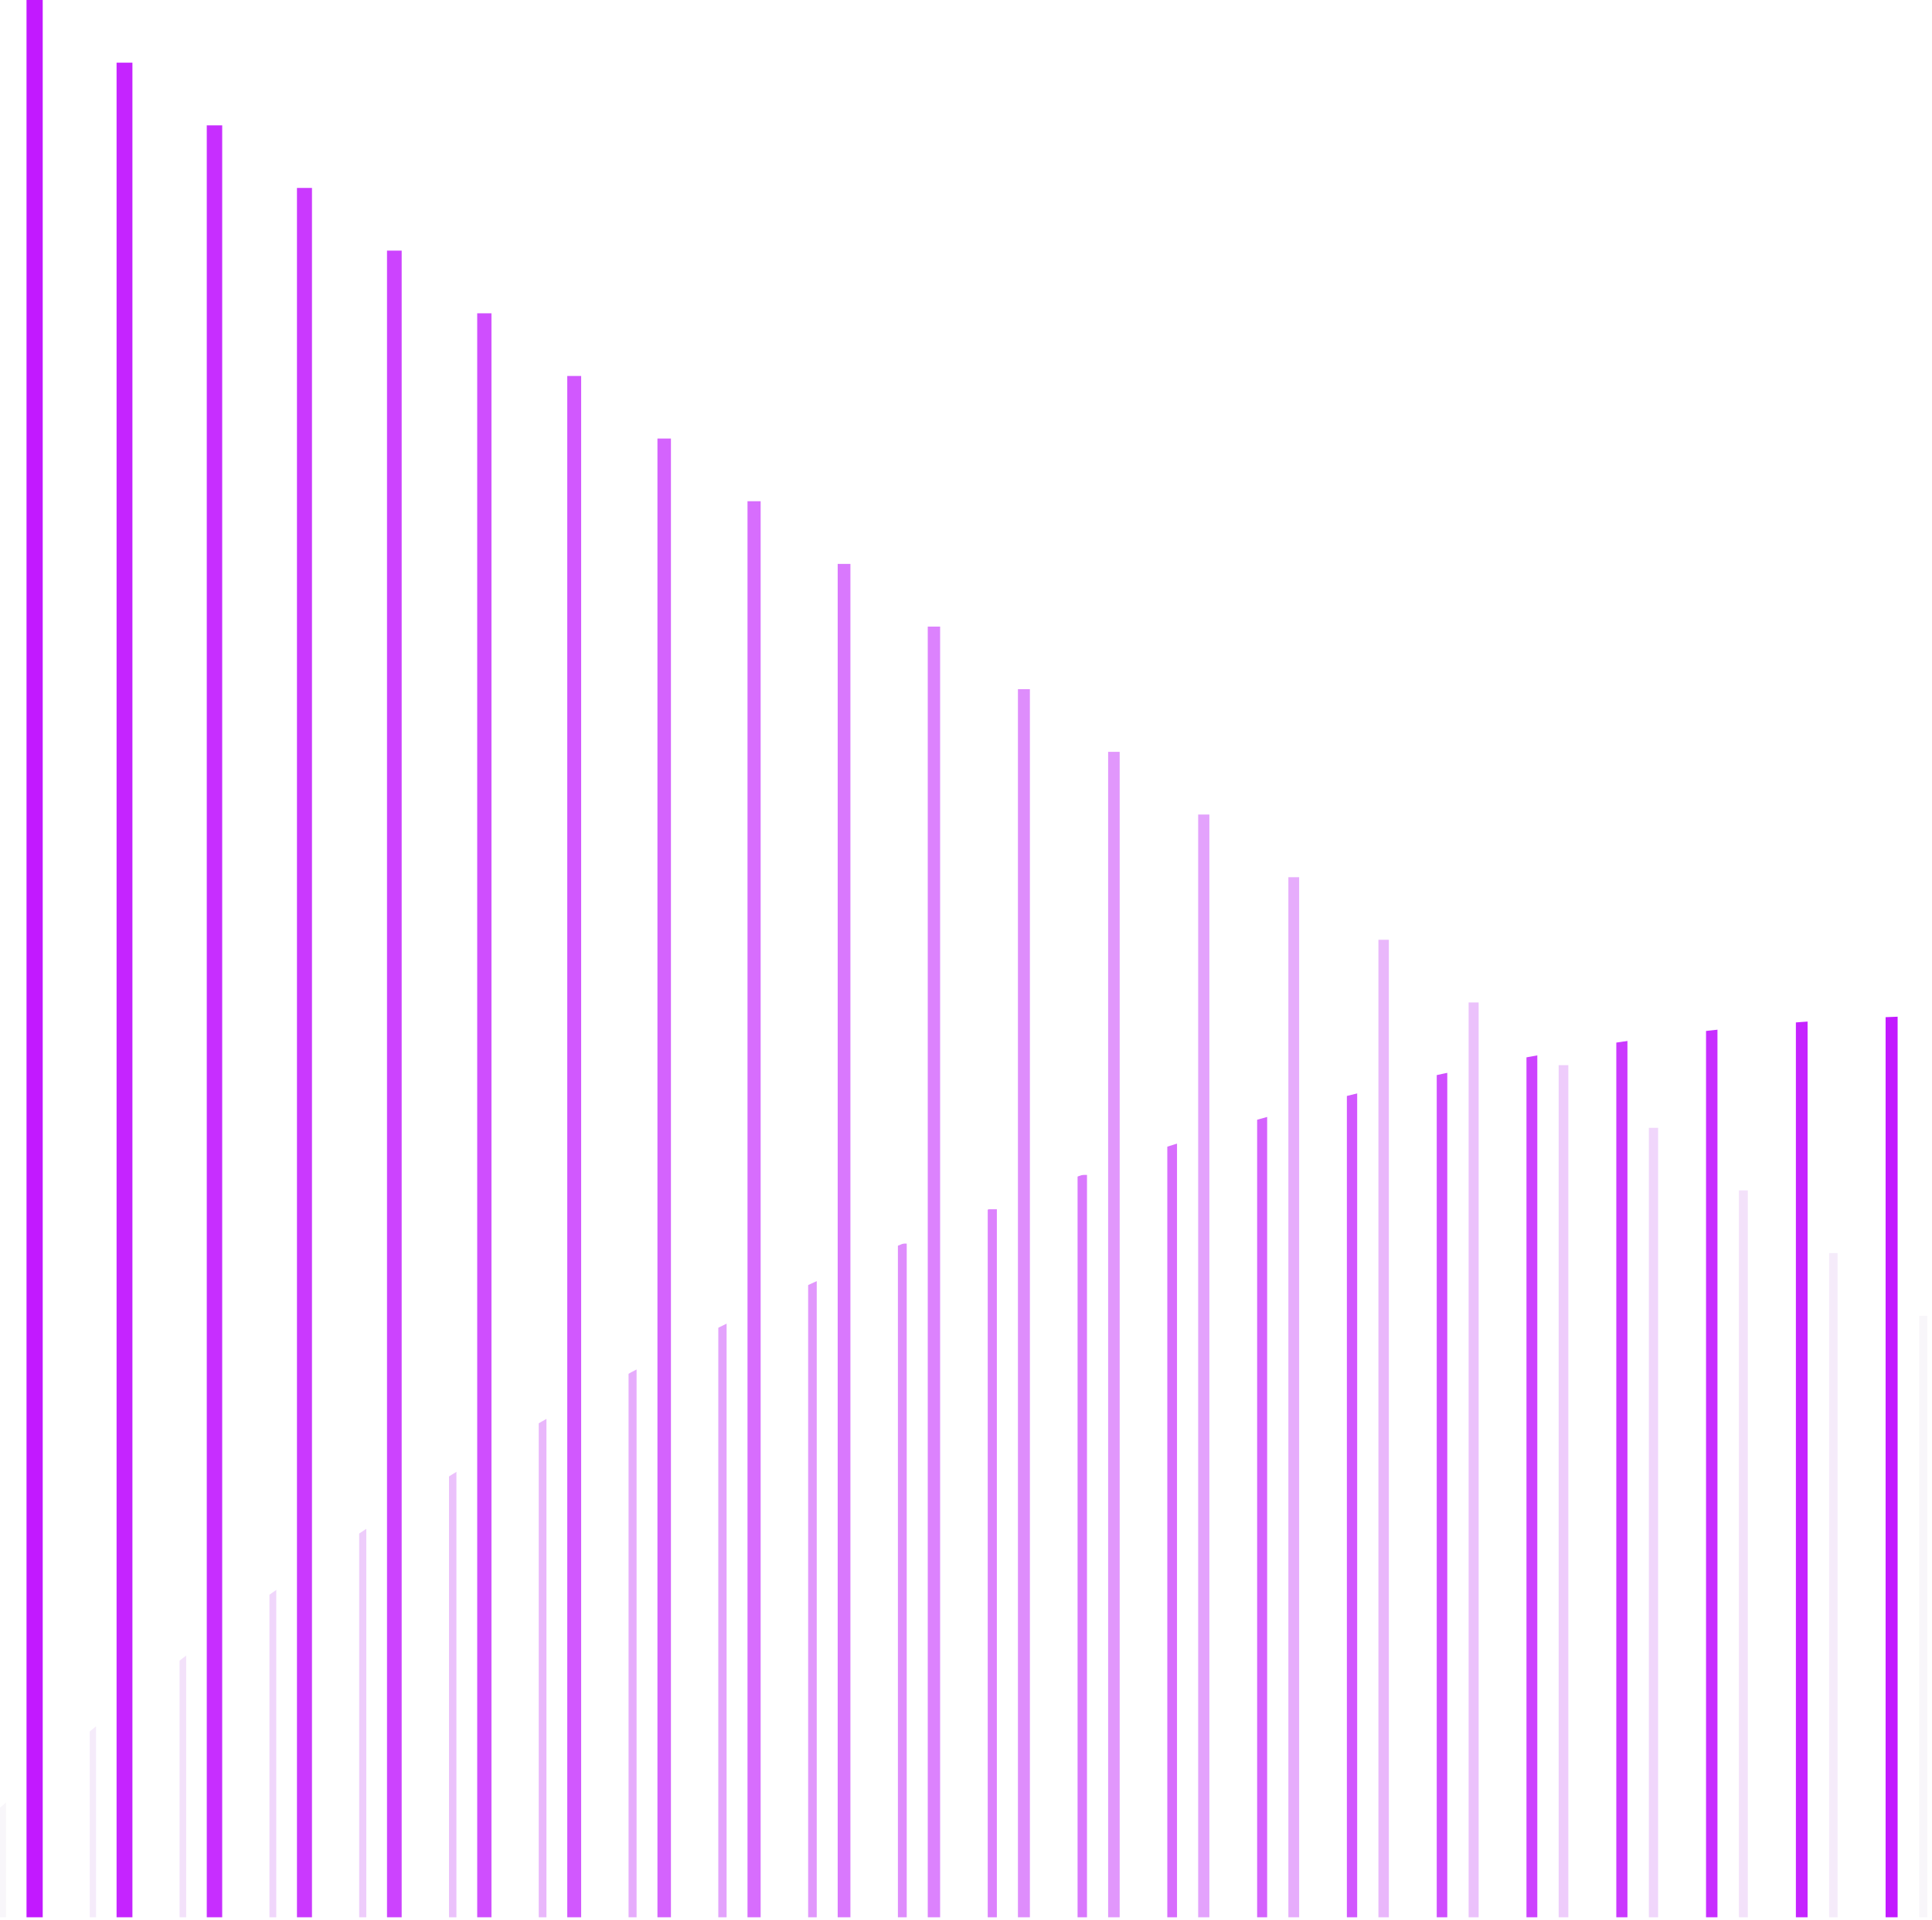
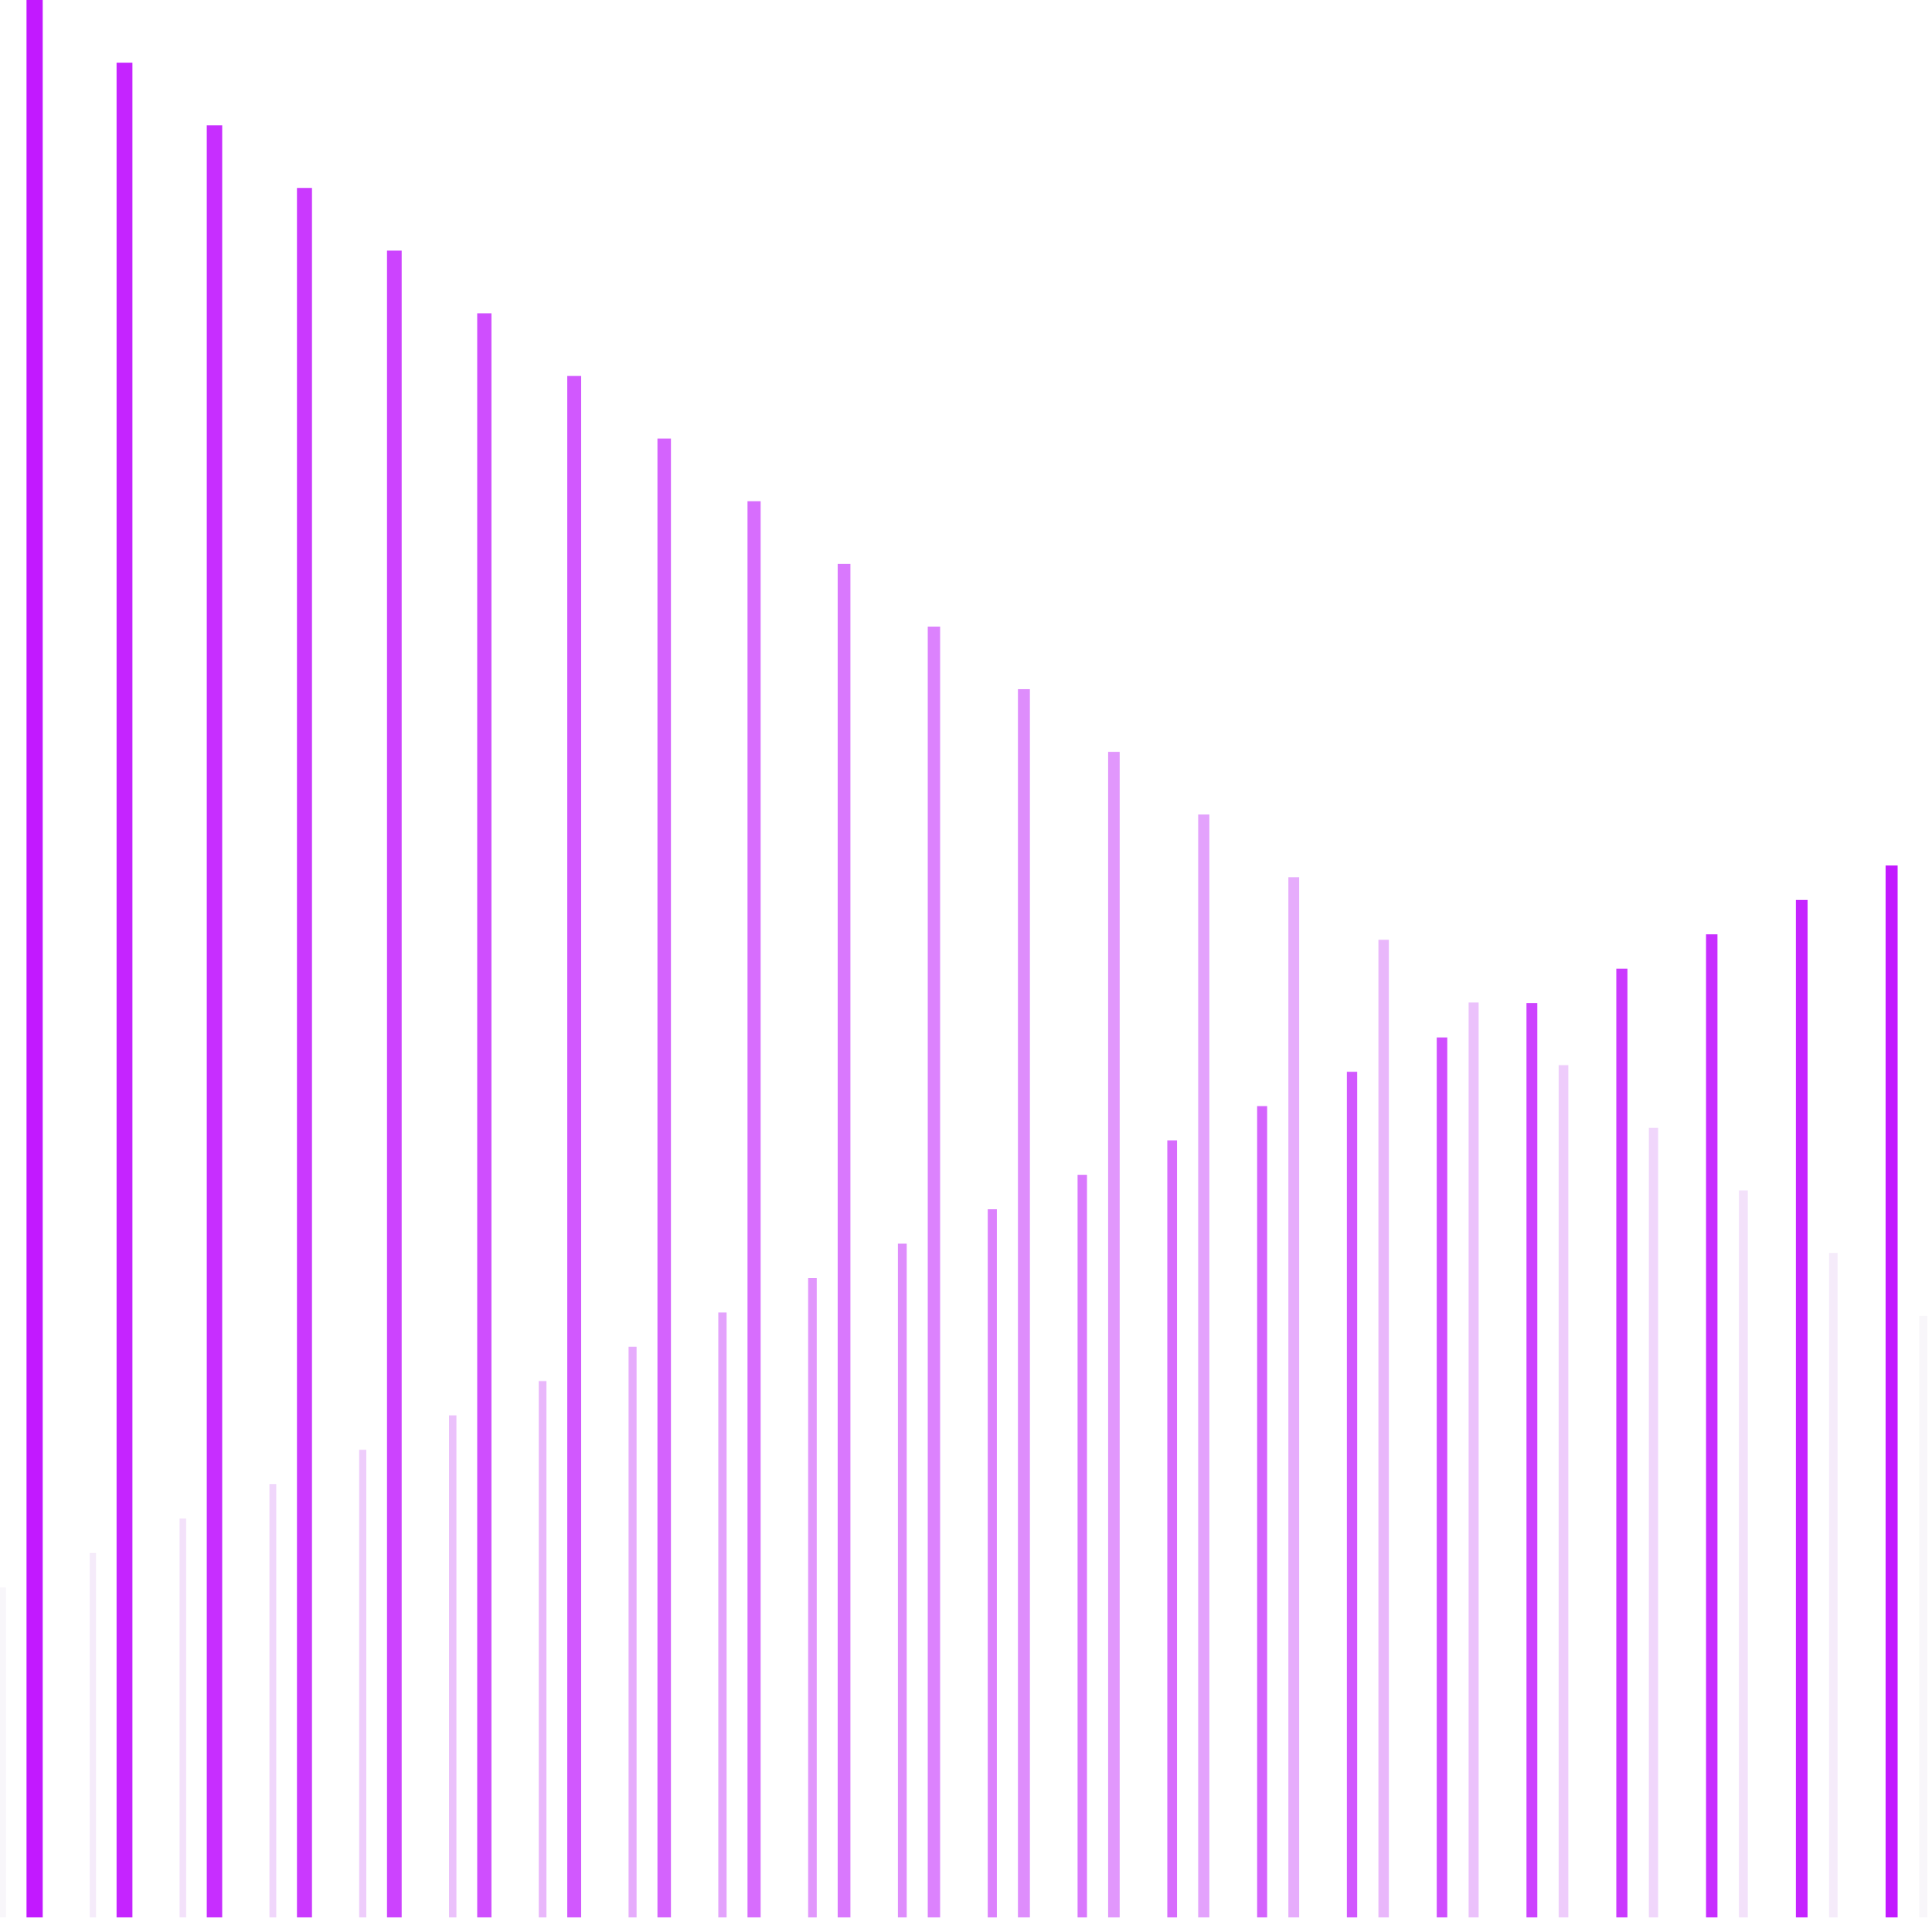
<svg xmlns="http://www.w3.org/2000/svg" width="328" height="326" viewBox="0 0 328 326" fill="none">
-   <mask id="mask0_6568_2014" style="mask-type:alpha" maskUnits="userSpaceOnUse" x="-139" y="172" width="728" height="610">
-     <ellipse cx="224.651" cy="476.704" rx="389.494" ry="270.137" transform="rotate(-29.9536 224.651 476.704)" fill="#D9D9D9" />
-   </mask>
-   <g mask="url(#mask0_6568_2014)">
+   <g>
    <path d="M0.51 269.544V325.571" stroke="#F8F6FA" stroke-width="1.02" stroke-miterlimit="10" />
    <path d="M15.769 263.694V325.571" stroke="#F5EBFA" stroke-width="1.07" stroke-miterlimit="10" />
    <path d="M31.045 257.862V325.57" stroke="#F3E1FA" stroke-width="1.12" stroke-miterlimit="10" />
    <path d="M46.322 252.031V325.57" stroke="#F0D6FB" stroke-width="1.16" stroke-miterlimit="10" />
    <path d="M61.581 246.199V325.571" stroke="#EECCFB" stroke-width="1.21" stroke-miterlimit="10" />
    <path d="M76.858 240.35V325.571" stroke="#EBC1FB" stroke-width="1.26" stroke-miterlimit="10" />
    <path d="M92.117 234.518V325.571" stroke="#E9B7FB" stroke-width="1.31" stroke-miterlimit="10" />
    <path d="M107.394 228.687V325.571" stroke="#E6ACFC" stroke-width="1.36" stroke-miterlimit="10" />
    <path d="M122.652 222.855V325.571" stroke="#E3A2FC" stroke-width="1.41" stroke-miterlimit="10" />
    <path d="M137.929 217.006V325.571" stroke="#E197FC" stroke-width="1.46" stroke-miterlimit="10" />
    <path d="M153.188 211.174V325.571" stroke="#DE8DFC" stroke-width="1.5" stroke-miterlimit="10" />
    <path d="M168.465 205.342V325.571" stroke="#DC82FD" stroke-width="1.55" stroke-miterlimit="10" />
    <path d="M183.742 199.511V325.571" stroke="#D978FD" stroke-width="1.6" stroke-miterlimit="10" />
    <path d="M199 193.661V325.571" stroke="#D76DFD" stroke-width="1.65" stroke-miterlimit="10" />
    <path d="M214.277 187.829V325.57" stroke="#D463FD" stroke-width="1.7" stroke-miterlimit="10" />
    <path d="M229.536 181.998V325.571" stroke="#D158FE" stroke-width="1.75" stroke-miterlimit="10" />
    <path d="M244.813 176.166V325.571" stroke="#CF4EFE" stroke-width="1.79" stroke-miterlimit="10" />
    <path d="M260.072 170.316V325.571" stroke="#CC43FE" stroke-width="1.84" stroke-miterlimit="10" />
    <path d="M275.349 164.485V325.57" stroke="#CA39FE" stroke-width="1.89" stroke-miterlimit="10" />
    <path d="M290.607 158.653V325.57" stroke="#C72EFF" stroke-width="1.94" stroke-miterlimit="10" />
    <path d="M305.885 152.821V325.571" stroke="#C524FF" stroke-width="1.99" stroke-miterlimit="10" />
    <path d="M321.144 146.972V325.57" stroke="#C219FF" stroke-width="2.04" stroke-miterlimit="10" />
  </g>
  <path d="M326.511 223.427V325.57" stroke="#F8F6FA" stroke-width="1.38" stroke-miterlimit="10" />
  <path d="M311.251 212.784V325.571" stroke="#F5EBFA" stroke-width="1.44" stroke-miterlimit="10" />
  <path d="M295.975 202.14V325.571" stroke="#F3E1FA" stroke-width="1.51" stroke-miterlimit="10" />
  <path d="M280.716 191.514V325.571" stroke="#F0D6FB" stroke-width="1.57" stroke-miterlimit="10" />
  <path d="M265.438 180.871V325.571" stroke="#EECCFB" stroke-width="1.64" stroke-miterlimit="10" />
  <path d="M250.181 170.227V325.57" stroke="#EBC1FB" stroke-width="1.7" stroke-miterlimit="10" />
  <path d="M234.903 159.583V325.57" stroke="#E9B7FB" stroke-width="1.77" stroke-miterlimit="10" />
  <path d="M219.645 148.957V325.571" stroke="#E6ACFC" stroke-width="1.83" stroke-miterlimit="10" />
  <path d="M204.367 138.314V325.571" stroke="#E3A2FC" stroke-width="1.9" stroke-miterlimit="10" />
  <path d="M189.109 127.67V325.571" stroke="#E197FC" stroke-width="1.96" stroke-miterlimit="10" />
  <path d="M173.832 117.026V325.57" stroke="#DE8DFC" stroke-width="2.03" stroke-miterlimit="10" />
  <path d="M158.556 106.401V325.571" stroke="#DC82FD" stroke-width="2.1" stroke-miterlimit="10" />
  <path d="M143.296 95.757V325.571" stroke="#D978FD" stroke-width="2.16" stroke-miterlimit="10" />
  <path d="M128.02 85.113V325.571" stroke="#D76DFD" stroke-width="2.23" stroke-miterlimit="10" />
  <path d="M112.761 74.469V325.57" stroke="#D463FD" stroke-width="2.29" stroke-miterlimit="10" />
  <path d="M97.484 63.844V325.571" stroke="#D158FE" stroke-width="2.36" stroke-miterlimit="10" />
  <path d="M82.226 53.2V325.57" stroke="#CF4EFE" stroke-width="2.42" stroke-miterlimit="10" />
  <path d="M66.948 42.557V325.571" stroke="#CC43FE" stroke-width="2.49" stroke-miterlimit="10" />
  <path d="M51.69 31.913V325.571" stroke="#CA39FE" stroke-width="2.55" stroke-miterlimit="10" />
  <path d="M36.413 21.287V325.57" stroke="#C72EFF" stroke-width="2.62" stroke-miterlimit="10" />
  <path d="M21.136 10.643V325.57" stroke="#C524FF" stroke-width="2.69" stroke-miterlimit="10" />
  <path d="M5.877 0V325.571" stroke="#C219FF" stroke-width="2.75" stroke-miterlimit="10" />
</svg>
